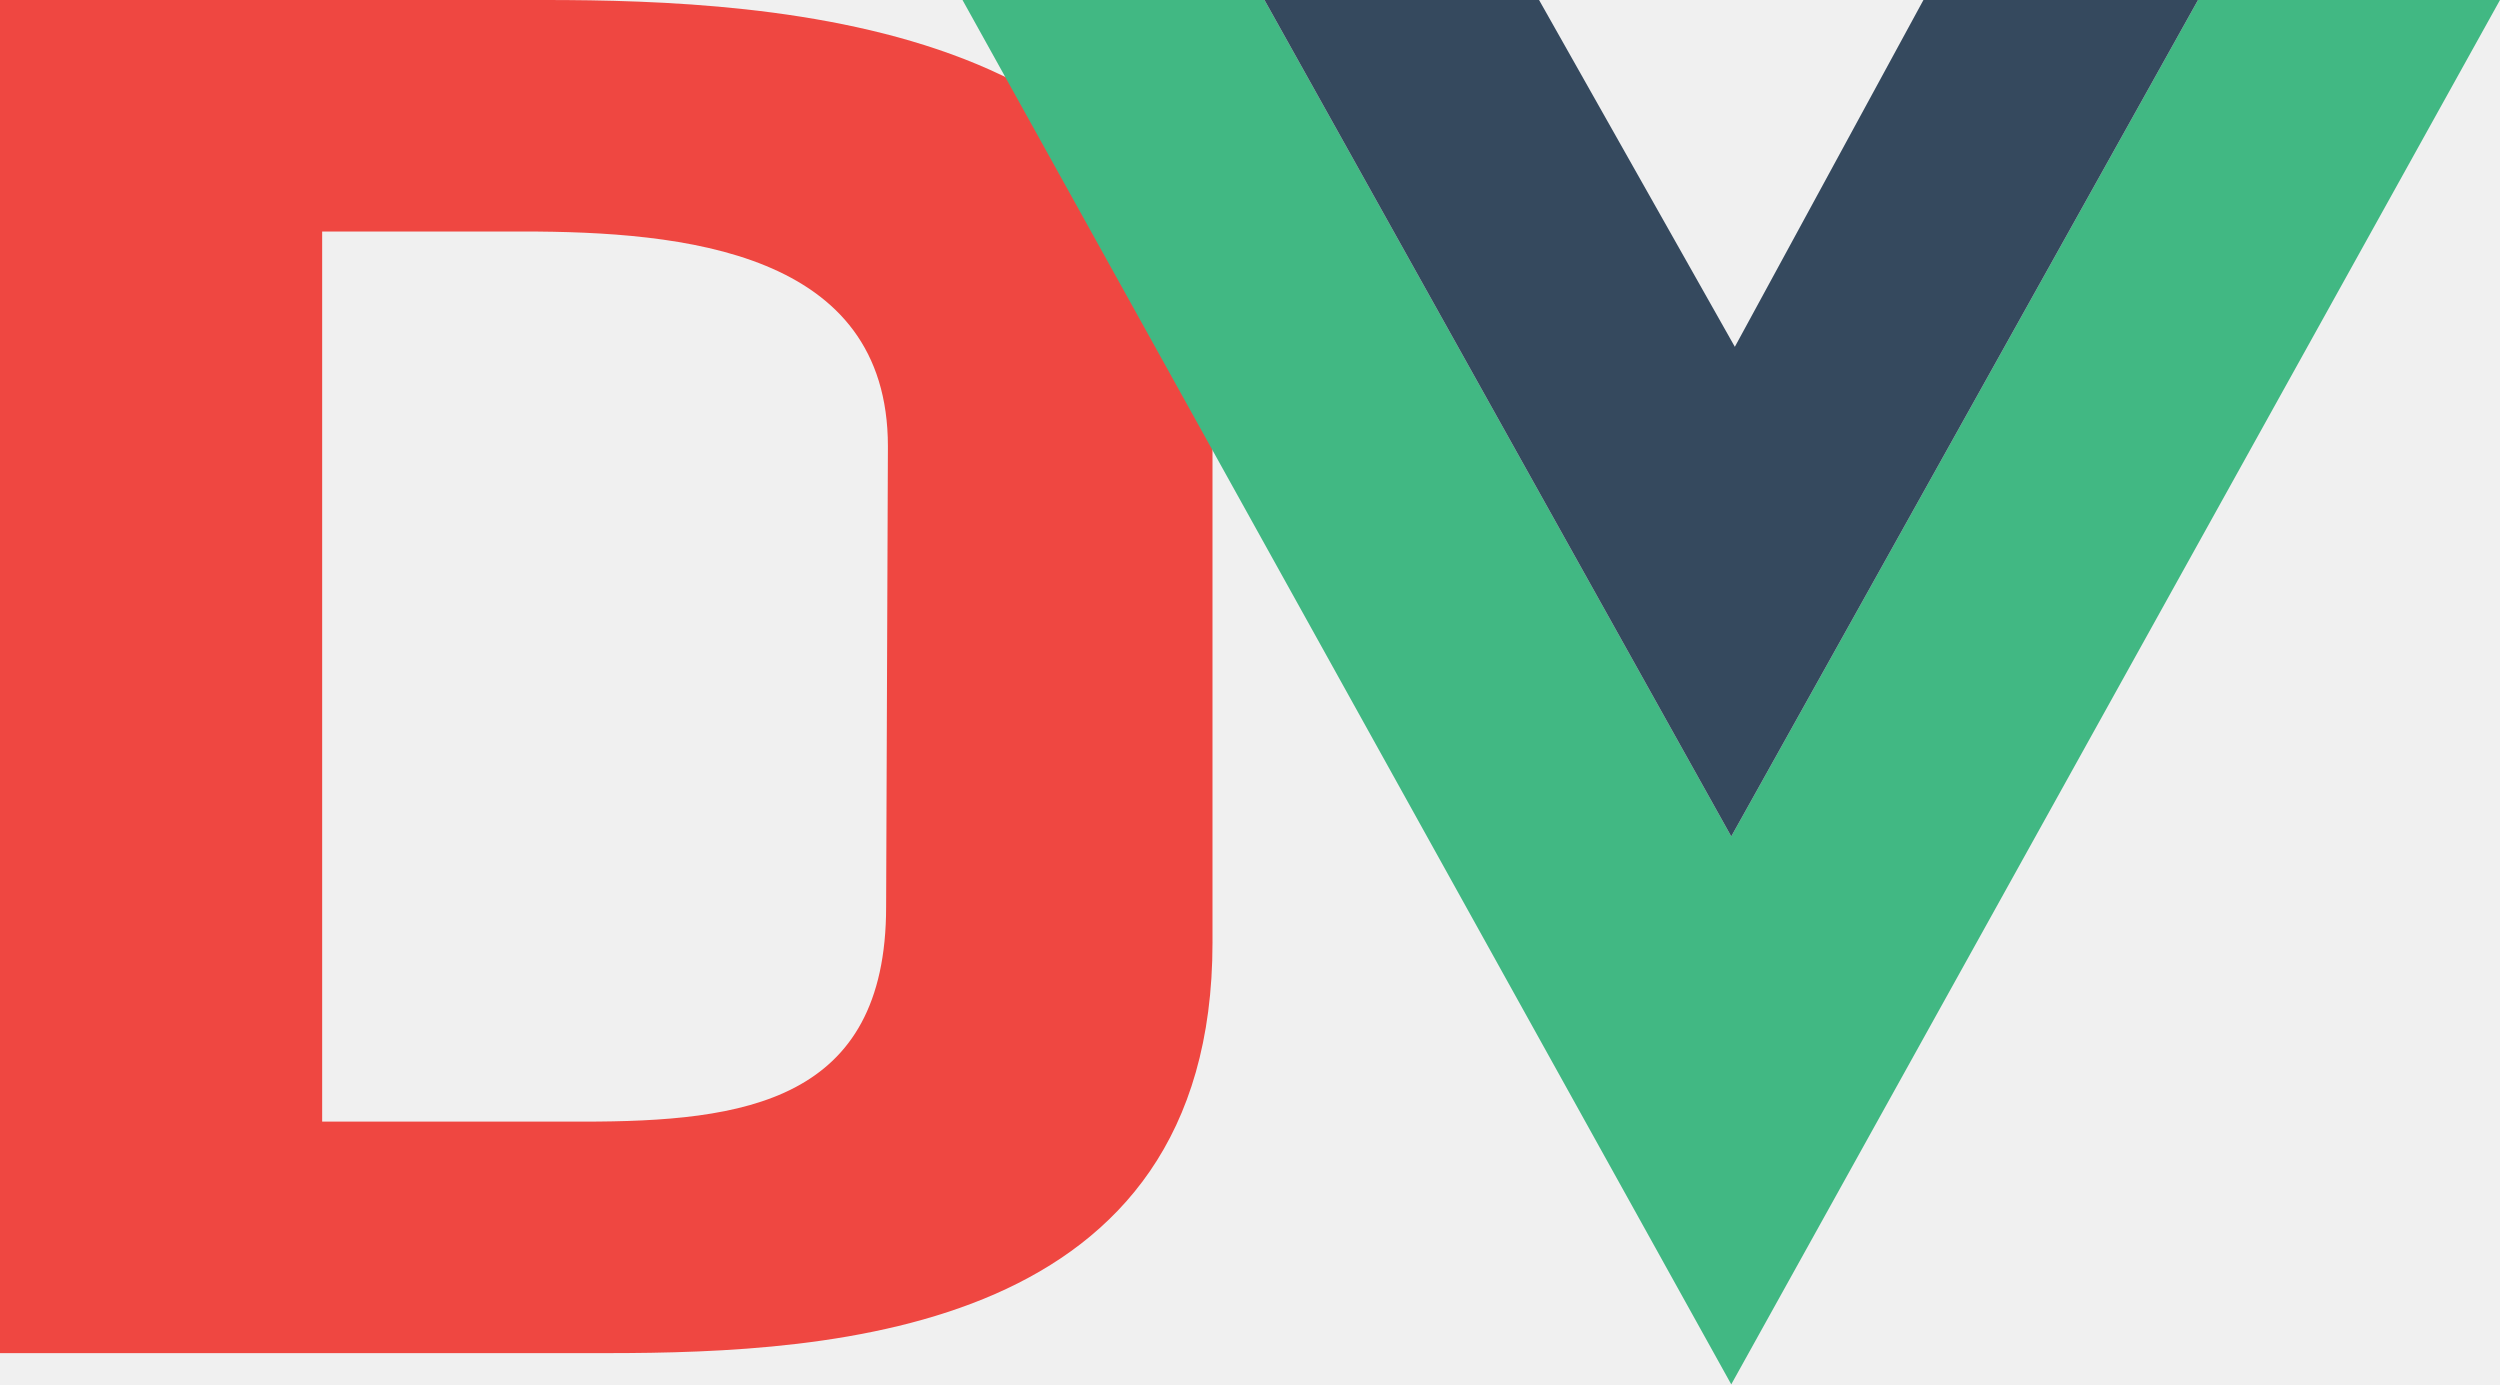
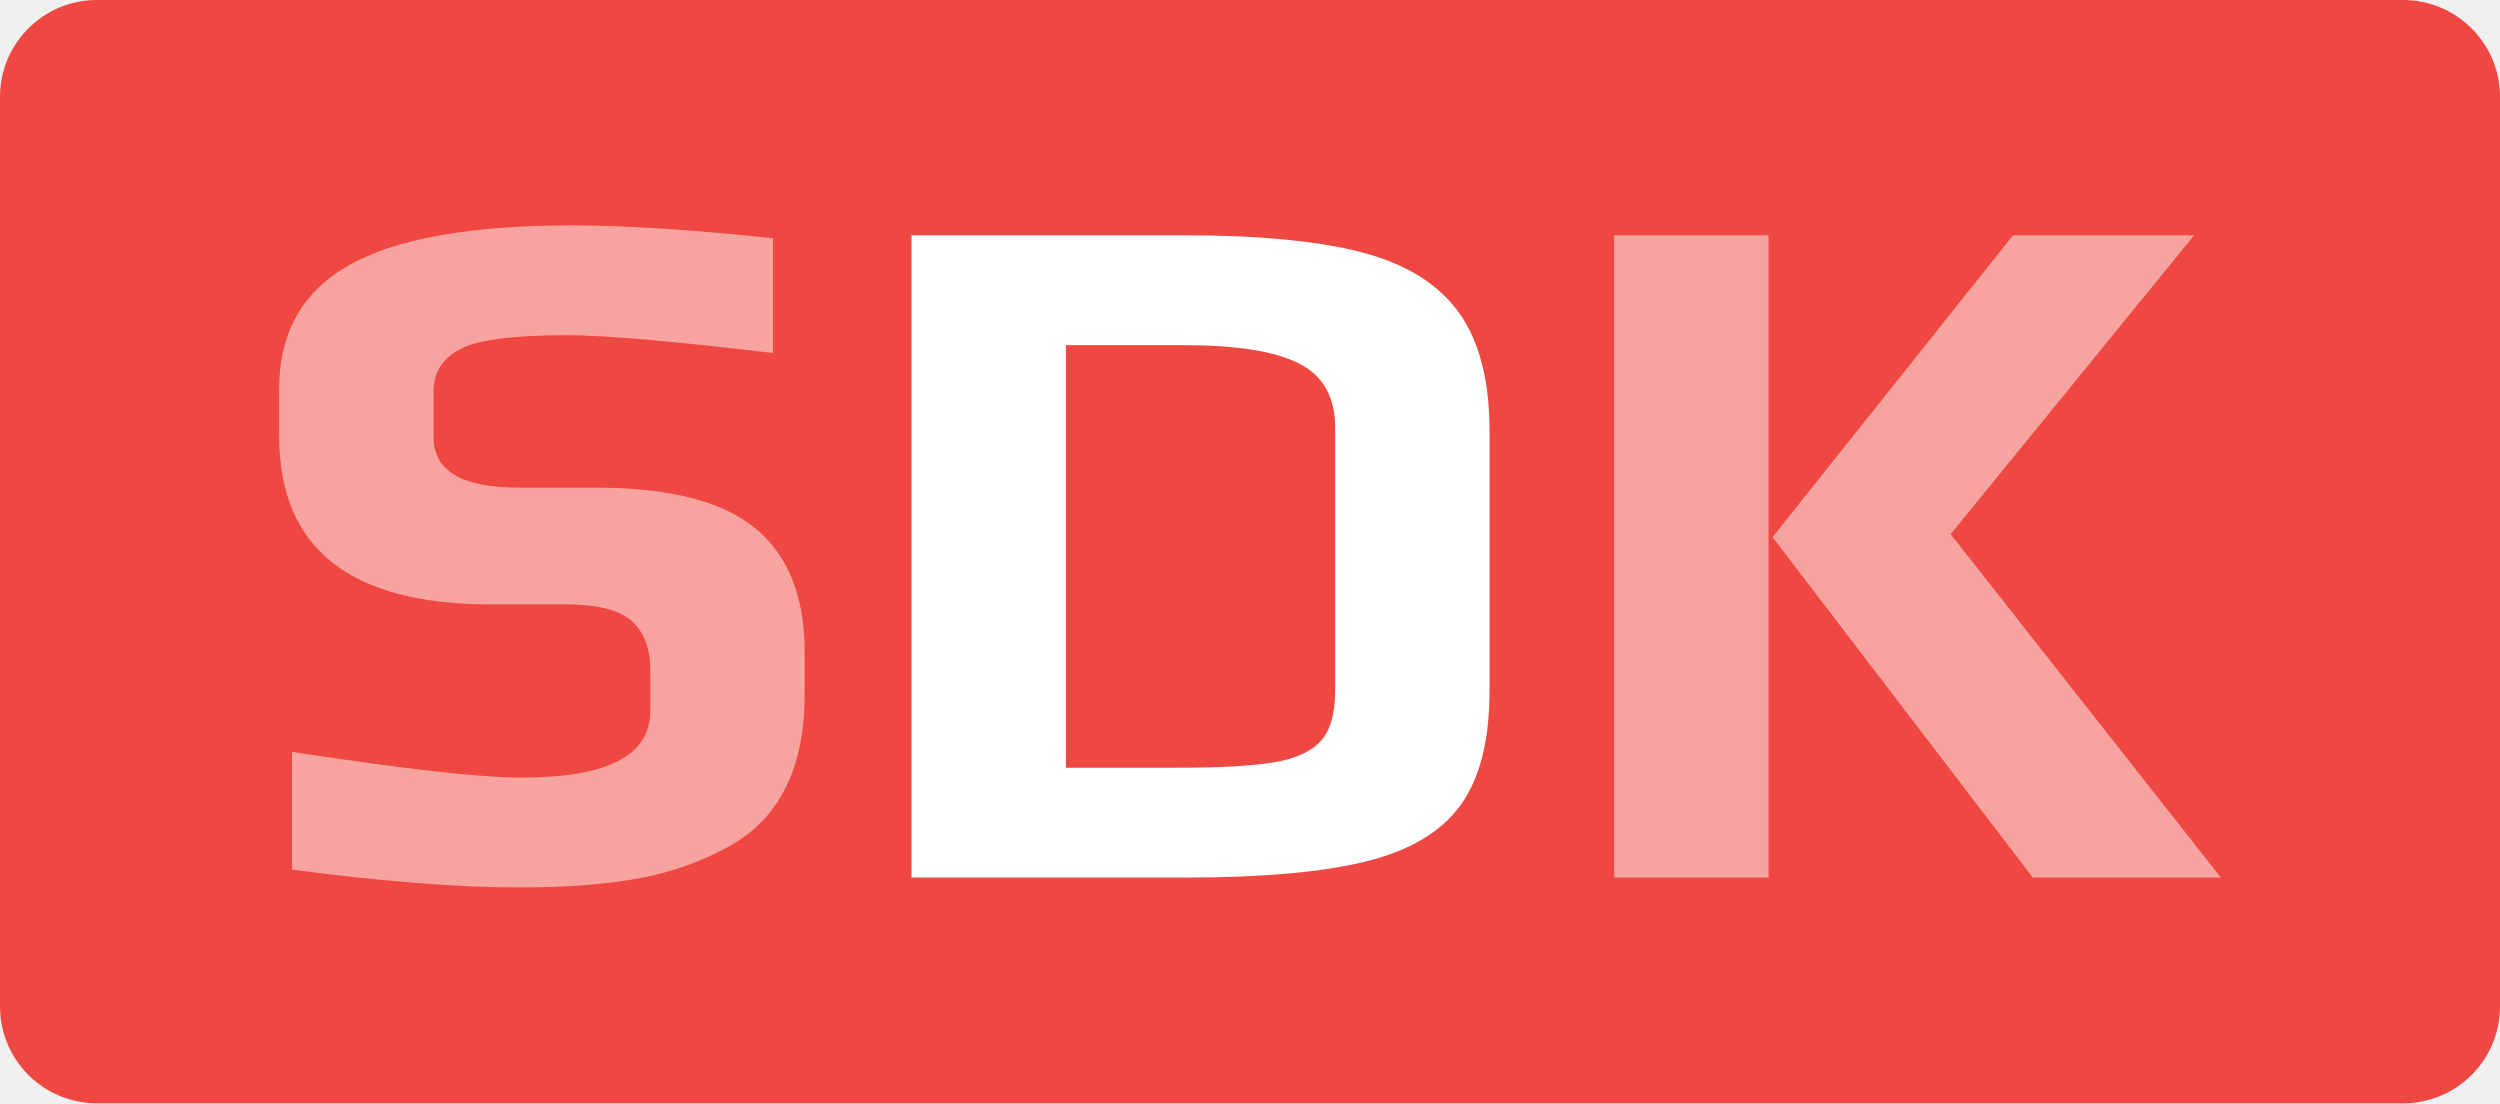
- <svg xmlns="http://www.w3.org/2000/svg" version="1.1" width="800" height="443">
-   <svg version="1.1" width="800" height="443">
-     <svg id="Layer_1" version="1.1" viewBox="0 0 800 443">
-       <defs>
-         <style>
-       .st0 {
-         fill: #35495e;
-       }
- 
-       .st1 {
-         fill: #ef4741;
-       }
- 
-       .st2 {
-         fill: #41b883;
-       }
-     </style>
-       </defs>
-       <path class="st1" d="M174.18,0H0v433h194c73.17,0,194-6.68,194-131.35v-170.11C388,6.68,247.74,0,174.19,0h-.01ZM283.56,290.19c0,62.43-45.35,68.73-97,68.73h-83.47V74.08h64.03c51.64,0,117.01,6.3,117.01,68.73l-.57,147.39h0Z" />
-       <g>
-         <path class="st2" d="M308,0l246,443L800,0h-96.64l-149.36,267.65L404.64,0h-96.64Z" />
-         <path class="st0" d="M404.64,0l149.36,267.65L703.36,0h-87.86l-60.35,110.98L492.5,0h-87.86Z" />
-       </g>
-     </svg>
-   </svg>
-   <style>@media (prefers-color-scheme: light) { :root { filter: none; } }
- @media (prefers-color-scheme: dark) { :root { filter: none; } }
- </style>
+ <svg xmlns="http://www.w3.org/2000/svg" version="1.1" id="Layer_1" viewBox="0 0 335.351 148" width="335.351" height="148">
+   <rect width="335.351" height="148" rx="13" ry="13" fill="#ef4741" />
+   <g>
+     <path d="M39.174,116.656v-15.799c15.044,2.303,25.31,3.451,30.798,3.451,11.504,0,17.258-2.963,17.258-8.893v-5.576c0-2.832-.819-5-2.456-6.506-1.639-1.504-4.58-2.256-8.828-2.256h-10.089c-18.939,0-28.409-7.521-28.409-22.568v-6.371c0-7.521,3.141-13.053,9.425-16.594,6.283-3.539,16.239-5.311,29.869-5.311,7.079,0,16.063.576,26.948,1.727v15.398c-13.364-1.594-22.567-2.39-27.612-2.39-6.993,0-11.682.577-14.072,1.726-2.568,1.24-3.85,3.187-3.85,5.842v6.105c0,4.514,3.804,6.771,11.417,6.771h10.354c9.824,0,16.946,1.814,21.373,5.442,4.424,3.63,6.637,9.159,6.637,16.593v5.709c0,10.268-3.673,17.215-11.018,20.842-3.541,1.859-7.457,3.166-11.749,3.916-4.294.752-9.448,1.129-15.465,1.129-8.231,0-18.409-.797-30.533-2.389Z" fill="#fff" opacity=".5" />
+     <path d="M122.274,31.562h36.639c10.089,0,18.054.775,23.896,2.322,5.841,1.55,10.132,4.228,12.876,8.031,2.742,3.807,4.115,9.073,4.115,15.798v35.046c0,6.551-1.284,11.615-3.85,15.201-2.568,3.584-6.771,6.105-12.611,7.566-5.841,1.459-13.939,2.189-24.293,2.189h-36.772V31.562ZM158.117,102.982c5.663,0,9.934-.242,12.811-.73,2.875-.486,4.955-1.438,6.239-2.854,1.282-1.416,1.925-3.629,1.925-6.639v-35.443c0-4.07-1.616-6.924-4.845-8.562-3.232-1.637-8.386-2.457-15.466-2.457h-15.797v56.686h15.134Z" fill="#fff" />
+     <path d="M216.526,31.562h20.709v86.154h-20.709V31.562ZM237.767,72.051l32.257-40.488h24.295l-32.658,40.09,36.242,46.064h-25.223l-34.914-45.666Z" fill="#fff" opacity=".5" />
+   </g>
</svg>
